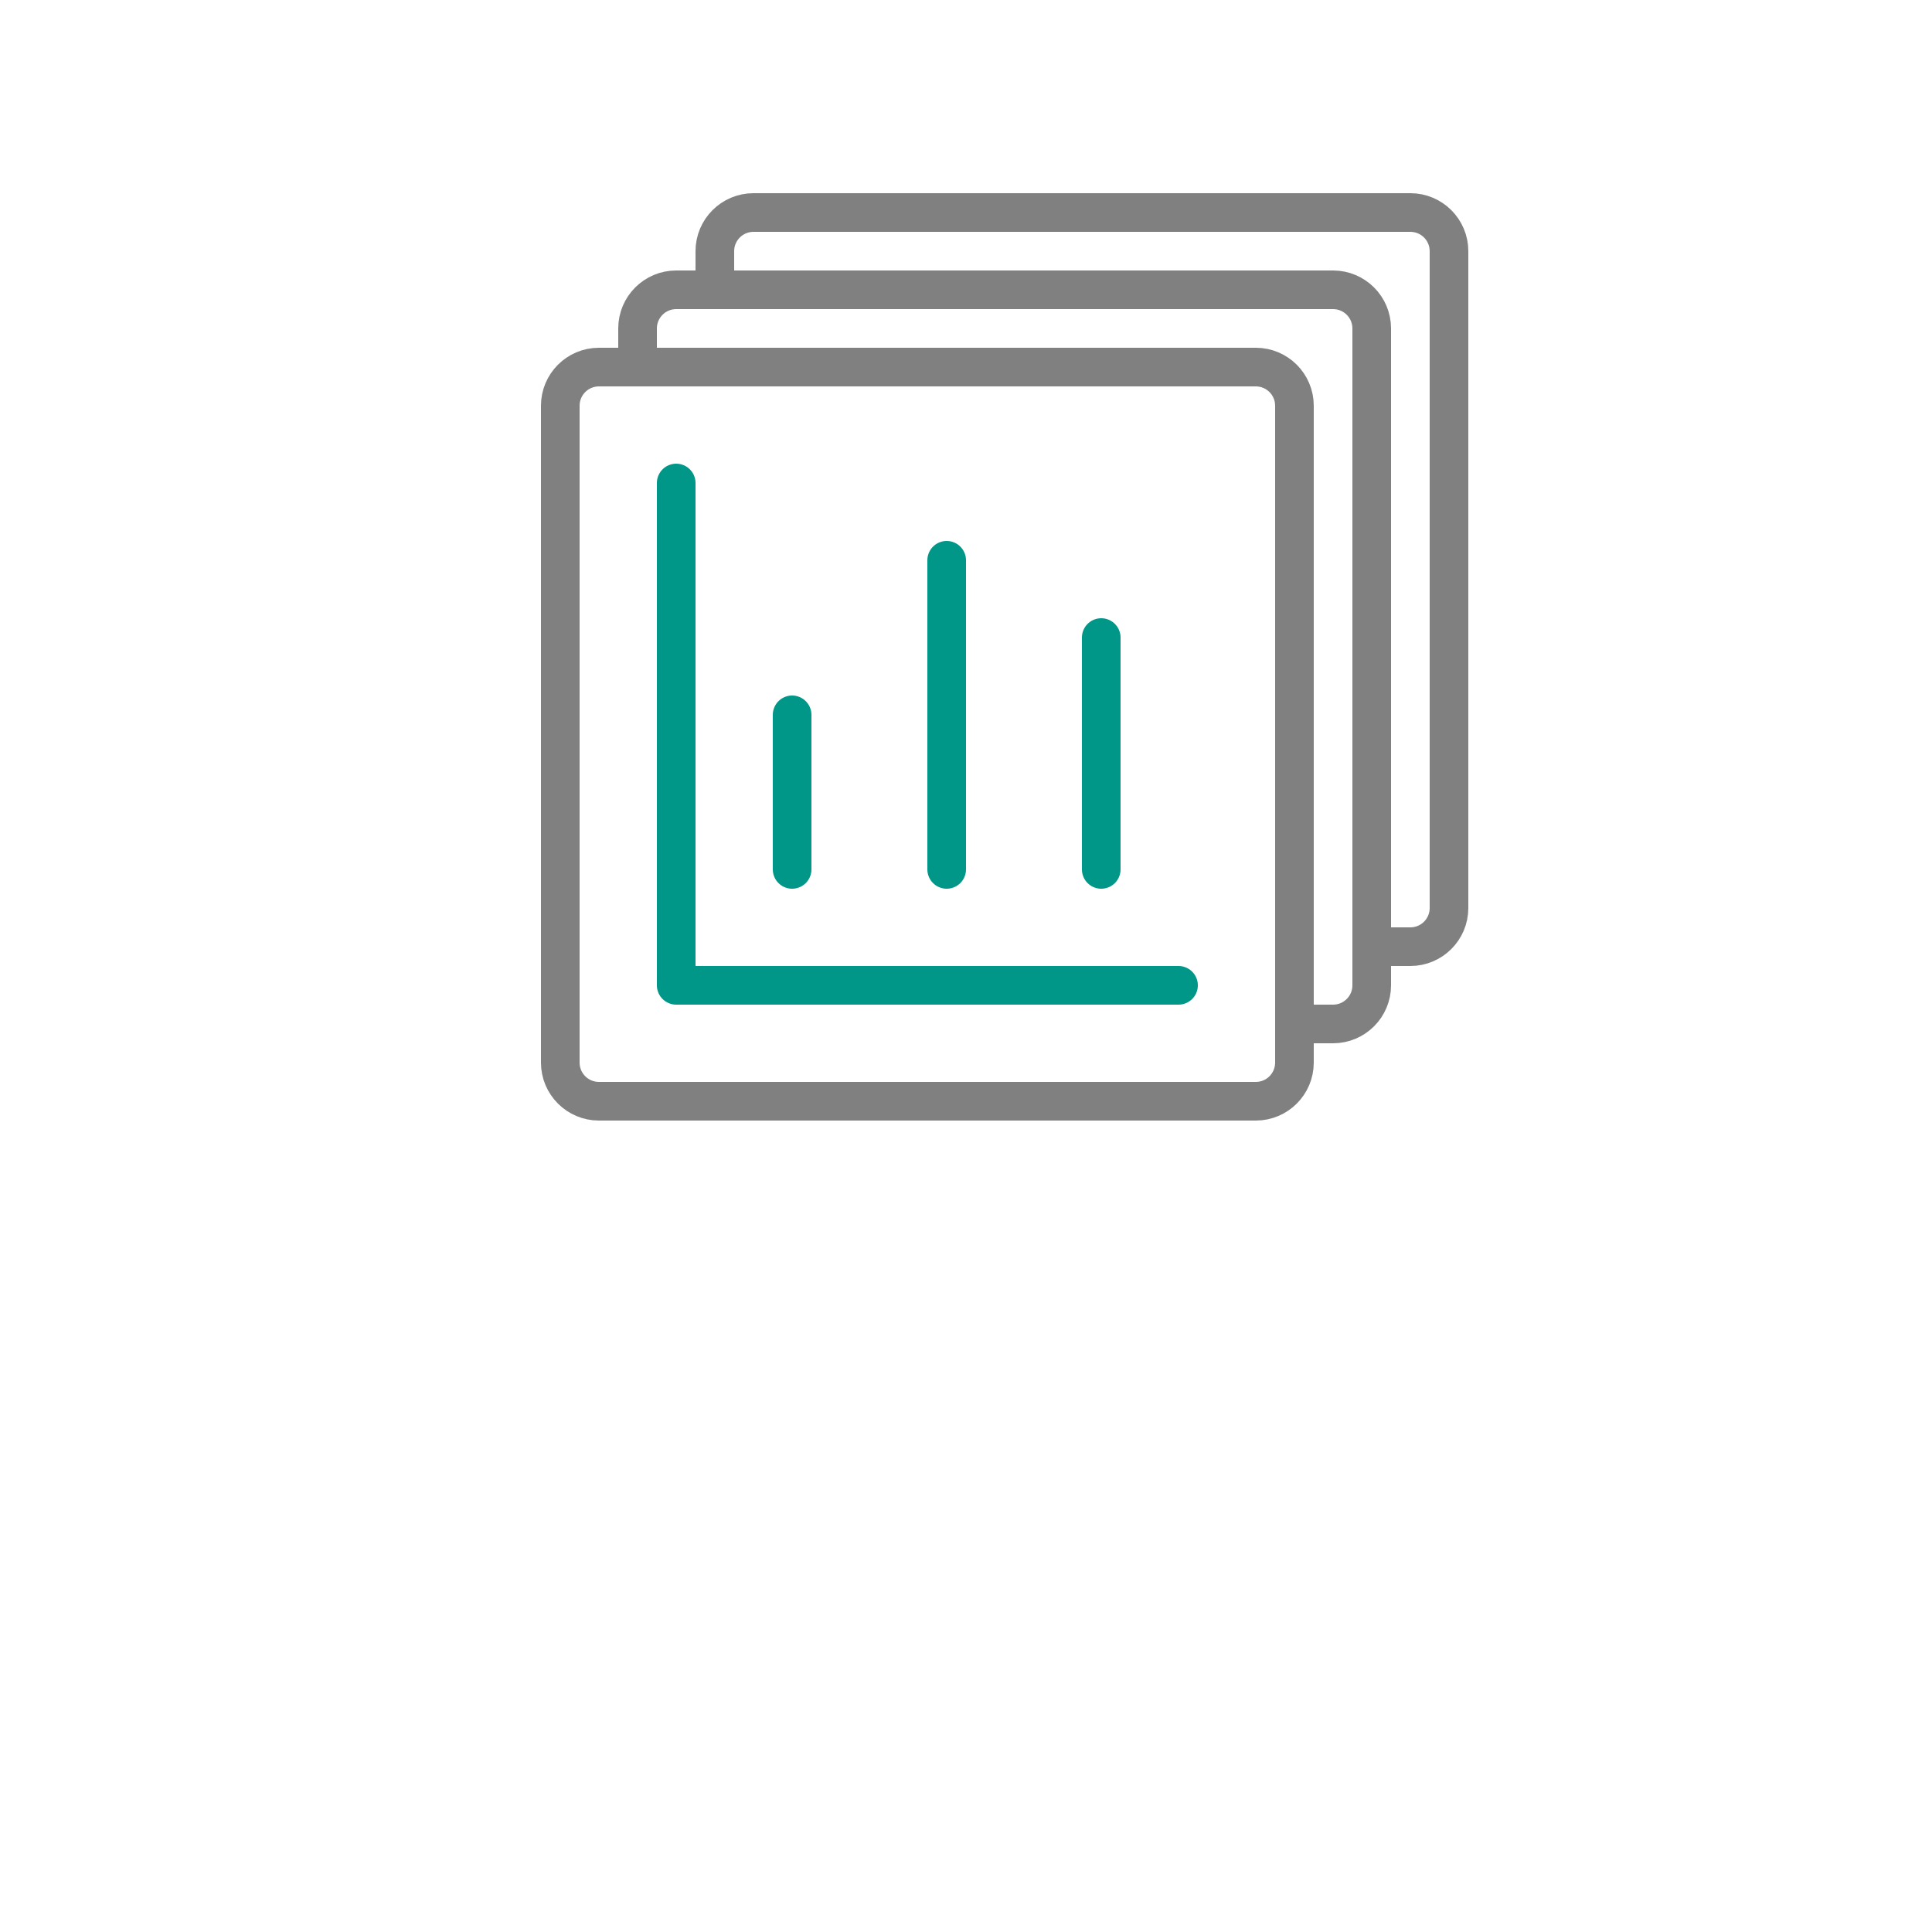
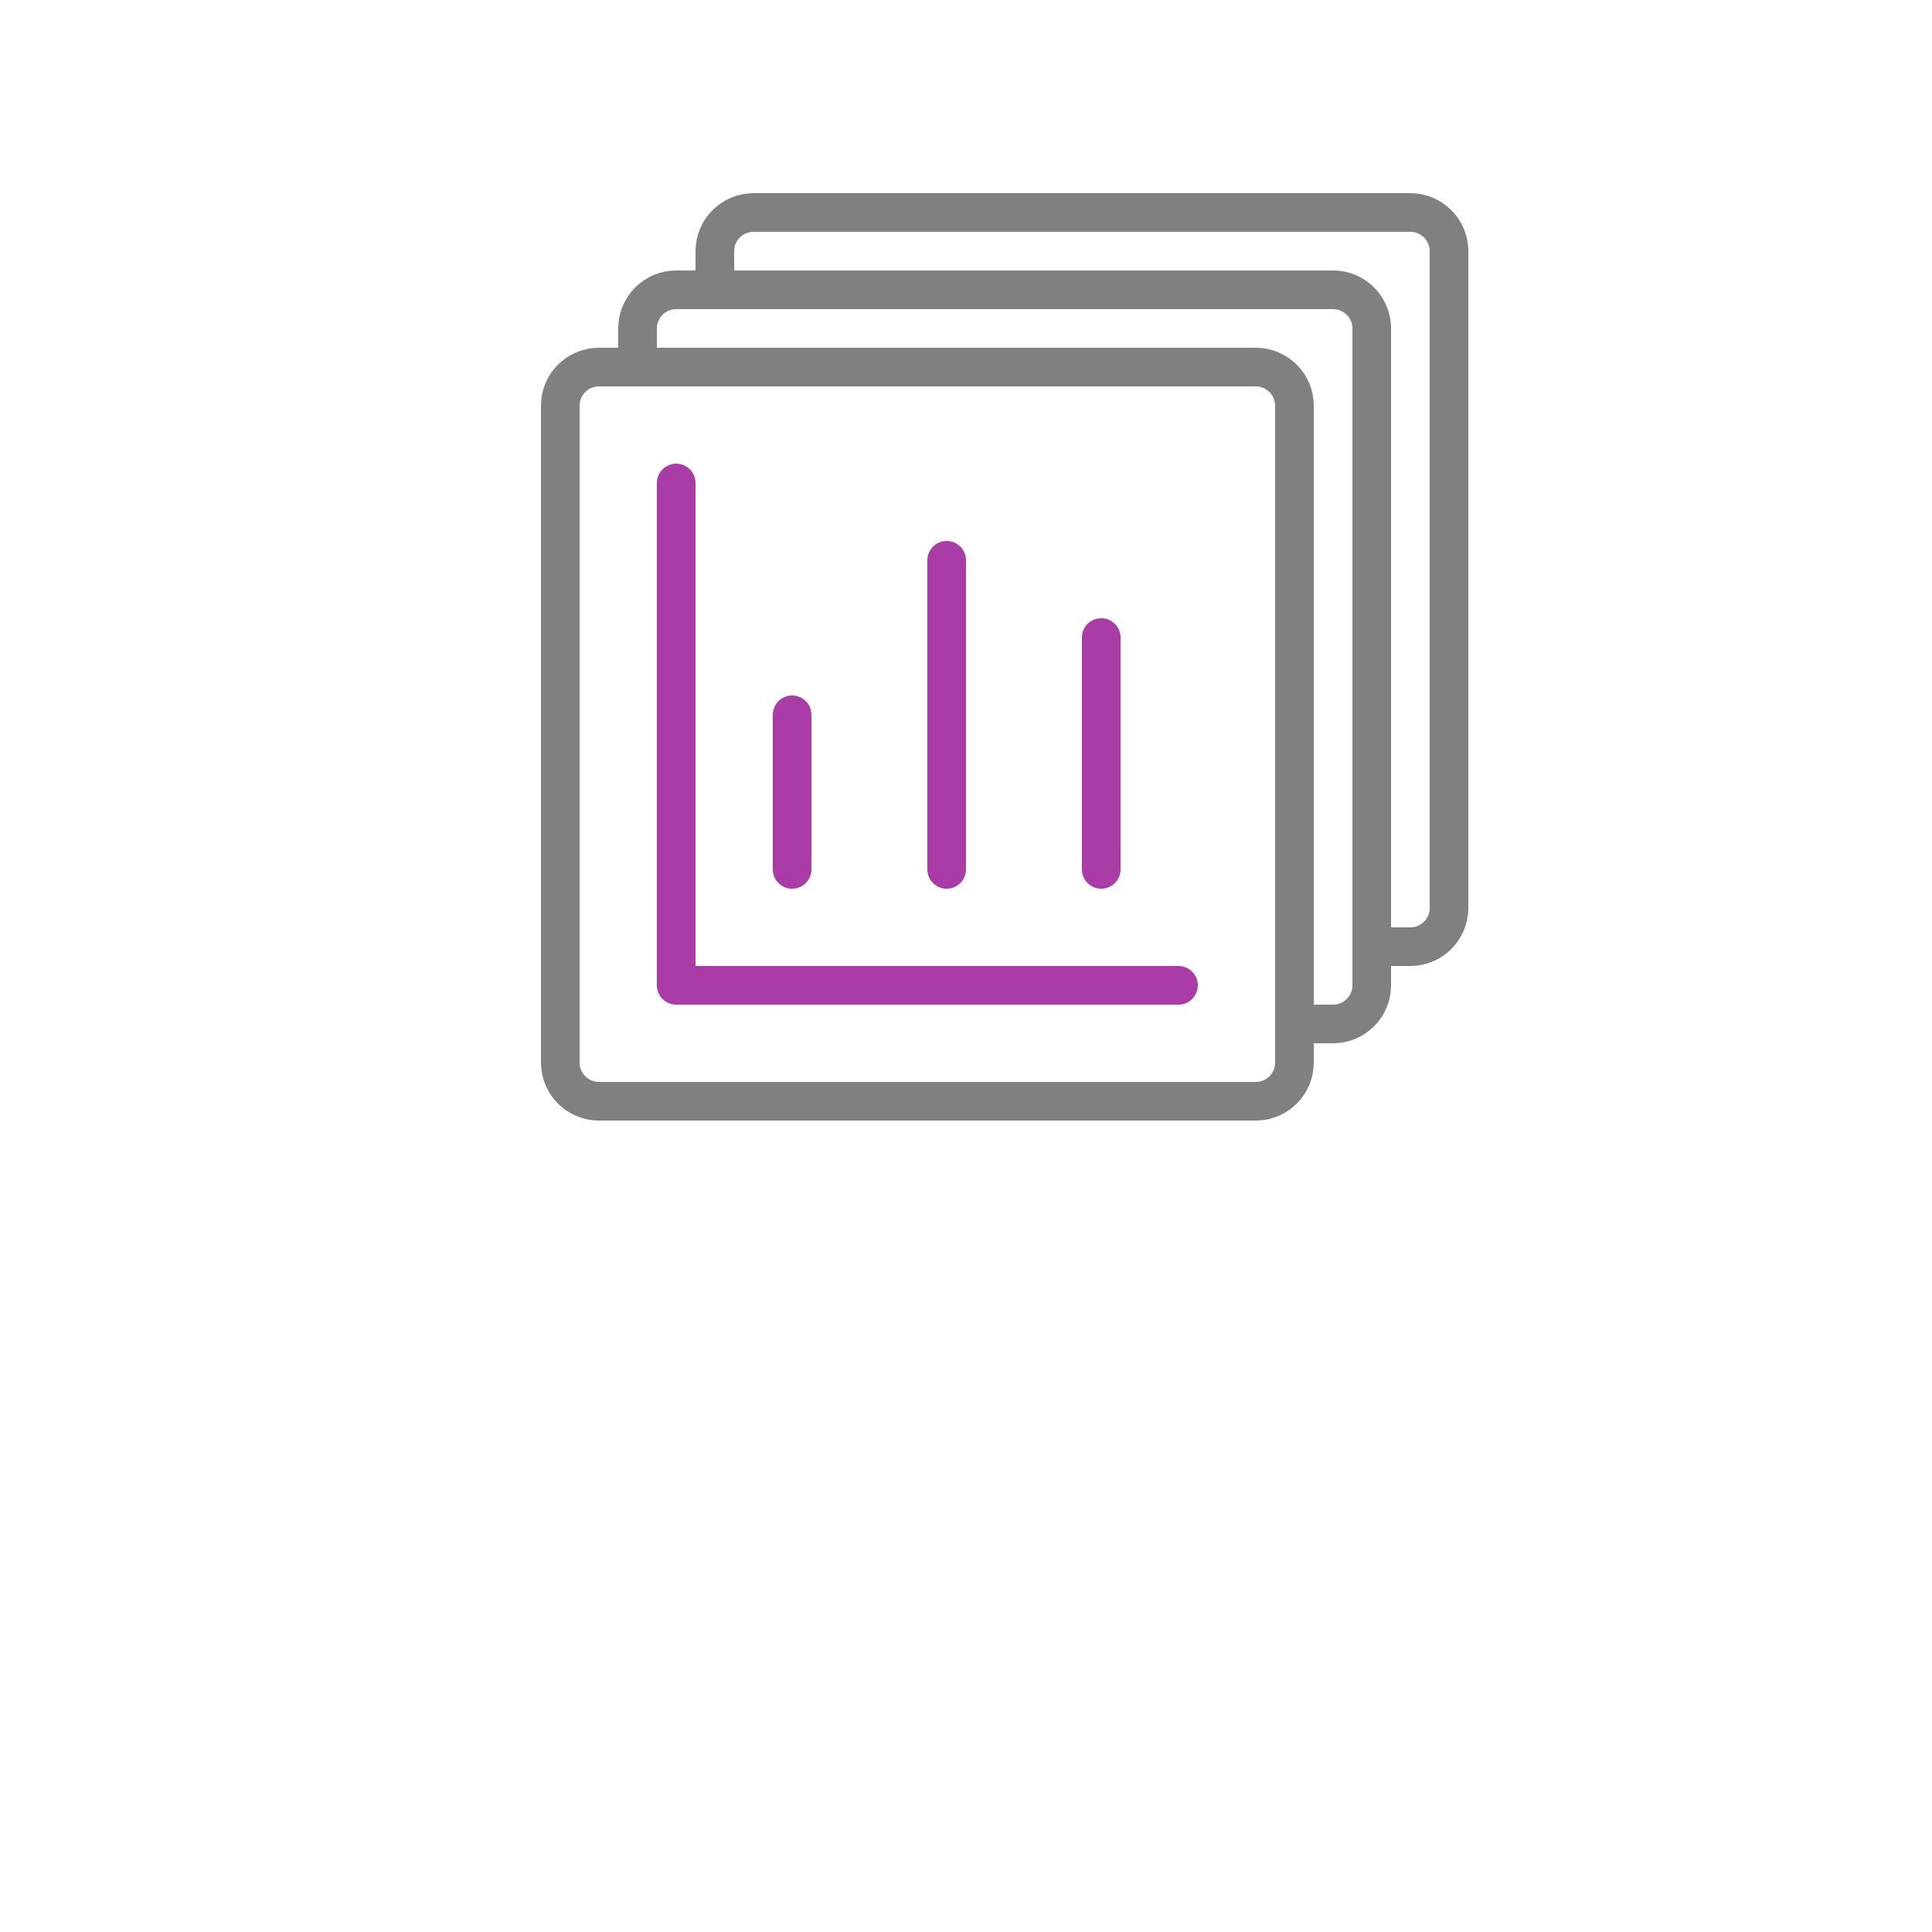
<svg xmlns="http://www.w3.org/2000/svg" width="50" height="50" viewBox="0 0 50 50">
  <path d="M18.5,7.5v-1a1,1,0,0,1,1-1h17a1,1,0,0,1,1,1v17a1,1,0,0,1-1,1h-1" style="fill:none;stroke:gray;stroke-linecap:round;stroke-linejoin:round" />
  <path d="M16.5,9.5v-1a1,1,0,0,1,1-1h17a1,1,0,0,1,1,1v17a1,1,0,0,1-1,1h-1" style="fill:none;stroke:gray;stroke-linecap:round;stroke-linejoin:round" />
  <rect x="14.5" y="9.5" width="19" height="19" rx="1" style="fill:none;stroke:gray;stroke-linecap:round;stroke-linejoin:round" />
-   <polyline points="30.5 25.5 17.5 25.5 17.5 12.5" style="fill:none;stroke:#009688;stroke-linecap:round;stroke-linejoin:round" />
-   <line x1="20.5" y1="22.5" x2="20.5" y2="18.5" style="fill:none;stroke:#009688;stroke-linecap:round;stroke-linejoin:round" />
-   <line x1="24.5" y1="22.5" x2="24.5" y2="14.5" style="fill:none;stroke:#009688;stroke-linecap:round;stroke-linejoin:round" />
-   <line x1="28.5" y1="22.5" x2="28.5" y2="16.5" style="fill:none;stroke:#009688;stroke-linecap:round;stroke-linejoin:round" />
+   <polyline points="30.5 25.5 17.5 25.5 17.5 12.5" style="fill:none;stroke:#a93ca6;stroke-linecap:round;stroke-linejoin:round" />
+   <line x1="20.5" y1="22.5" x2="20.5" y2="18.5" style="fill:none;stroke:#a93ca6;stroke-linecap:round;stroke-linejoin:round" />
+   <line x1="24.5" y1="22.5" x2="24.5" y2="14.5" style="fill:none;stroke:#a93ca6;stroke-linecap:round;stroke-linejoin:round" />
+   <line x1="28.5" y1="22.5" x2="28.5" y2="16.5" style="fill:none;stroke:#a93ca6;stroke-linecap:round;stroke-linejoin:round" />
</svg>
